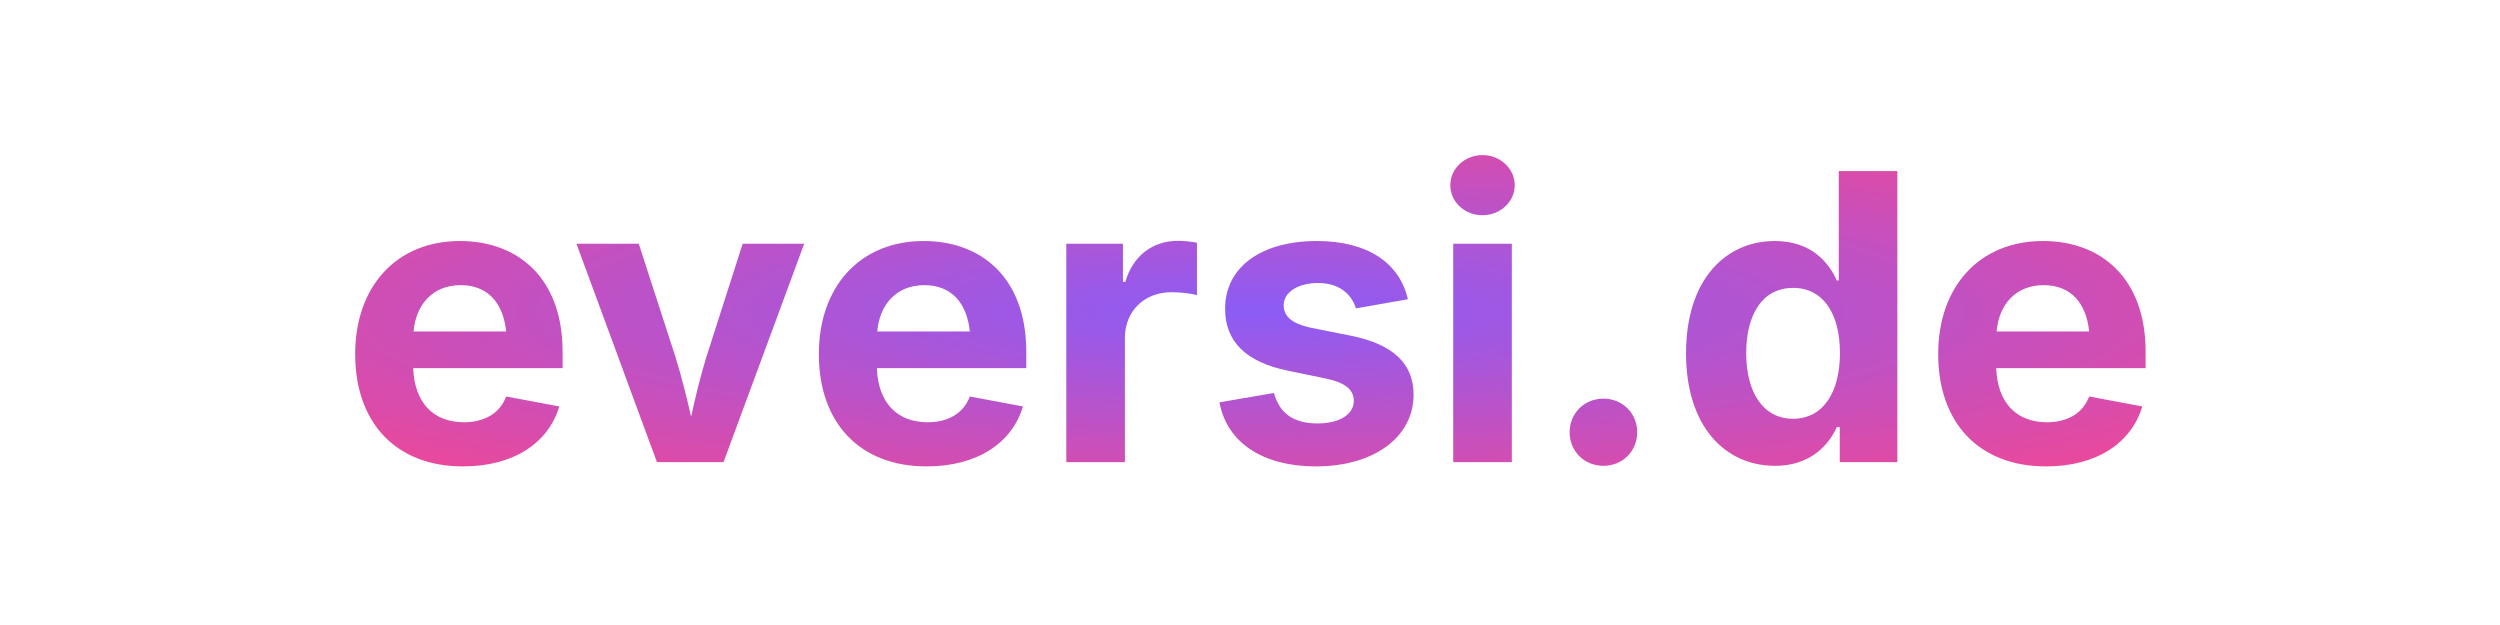
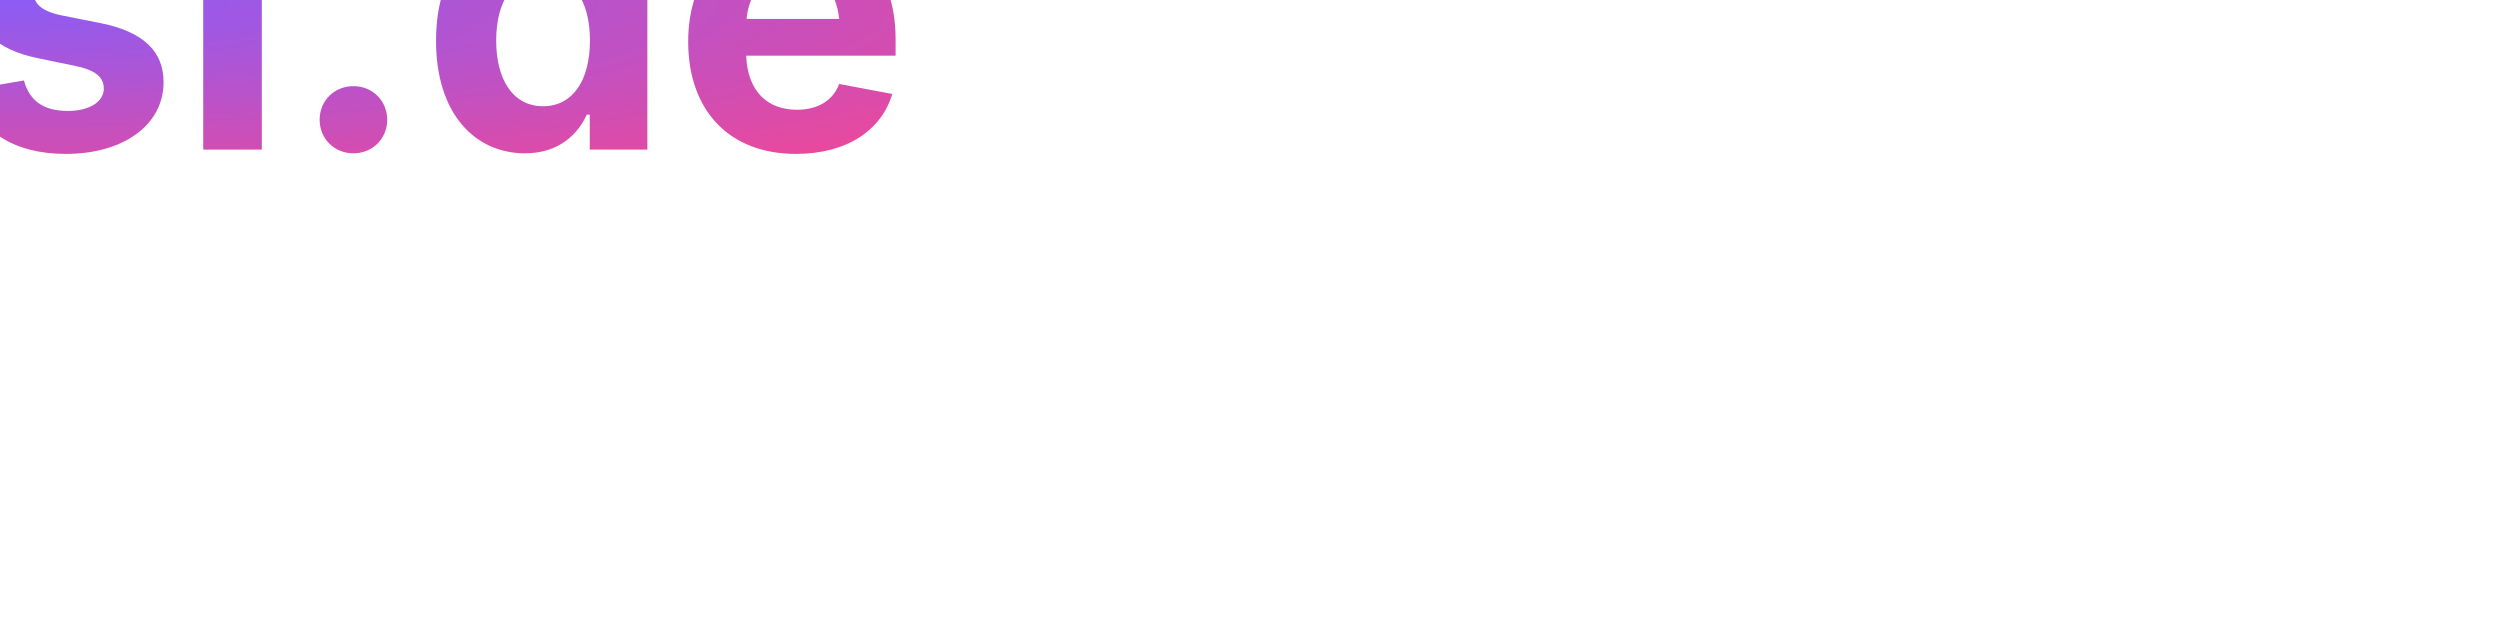
<svg xmlns="http://www.w3.org/2000/svg" viewBox="0 0 400 100" width="100%" height="100%">
  <defs>
    <radialGradient id="swirl" r="70%">
      <animate attributeName="cx" values="30%;70%;30%" dur="2s" repeatCount="indefinite" />
      <animate attributeName="cy" values="30%;70%;30%" dur="2s" repeatCount="indefinite" />
      <stop offset="0%" stop-color="#8b5cf6">
        <animate attributeName="stop-color" values="#8b5cf6; #ec4899; #8b5cf6" dur="5s" repeatCount="indefinite" />
      </stop>
      <stop offset="100%" stop-color="#ec4899">
        <animate attributeName="stop-color" values="#ec4899; #8b5cf6; #ec4899" dur="3s" repeatCount="indefinite" />
      </stop>
    </radialGradient>
  </defs>
-   <text x="50%" y="50%" text-anchor="middle" dominant-baseline="middle" font-size="64" font-family="Inter, sans-serif" font-weight="700" fill="url(#swirl)" pointer-events="none">
+   <text x="0%" y="0%" text-anchor="middle" dominant-baseline="middle" font-size="64" font-family="Inter, sans-serif" font-weight="700" fill="url(#swirl)" pointer-events="none">
        eversi.de
    </text>
</svg>
